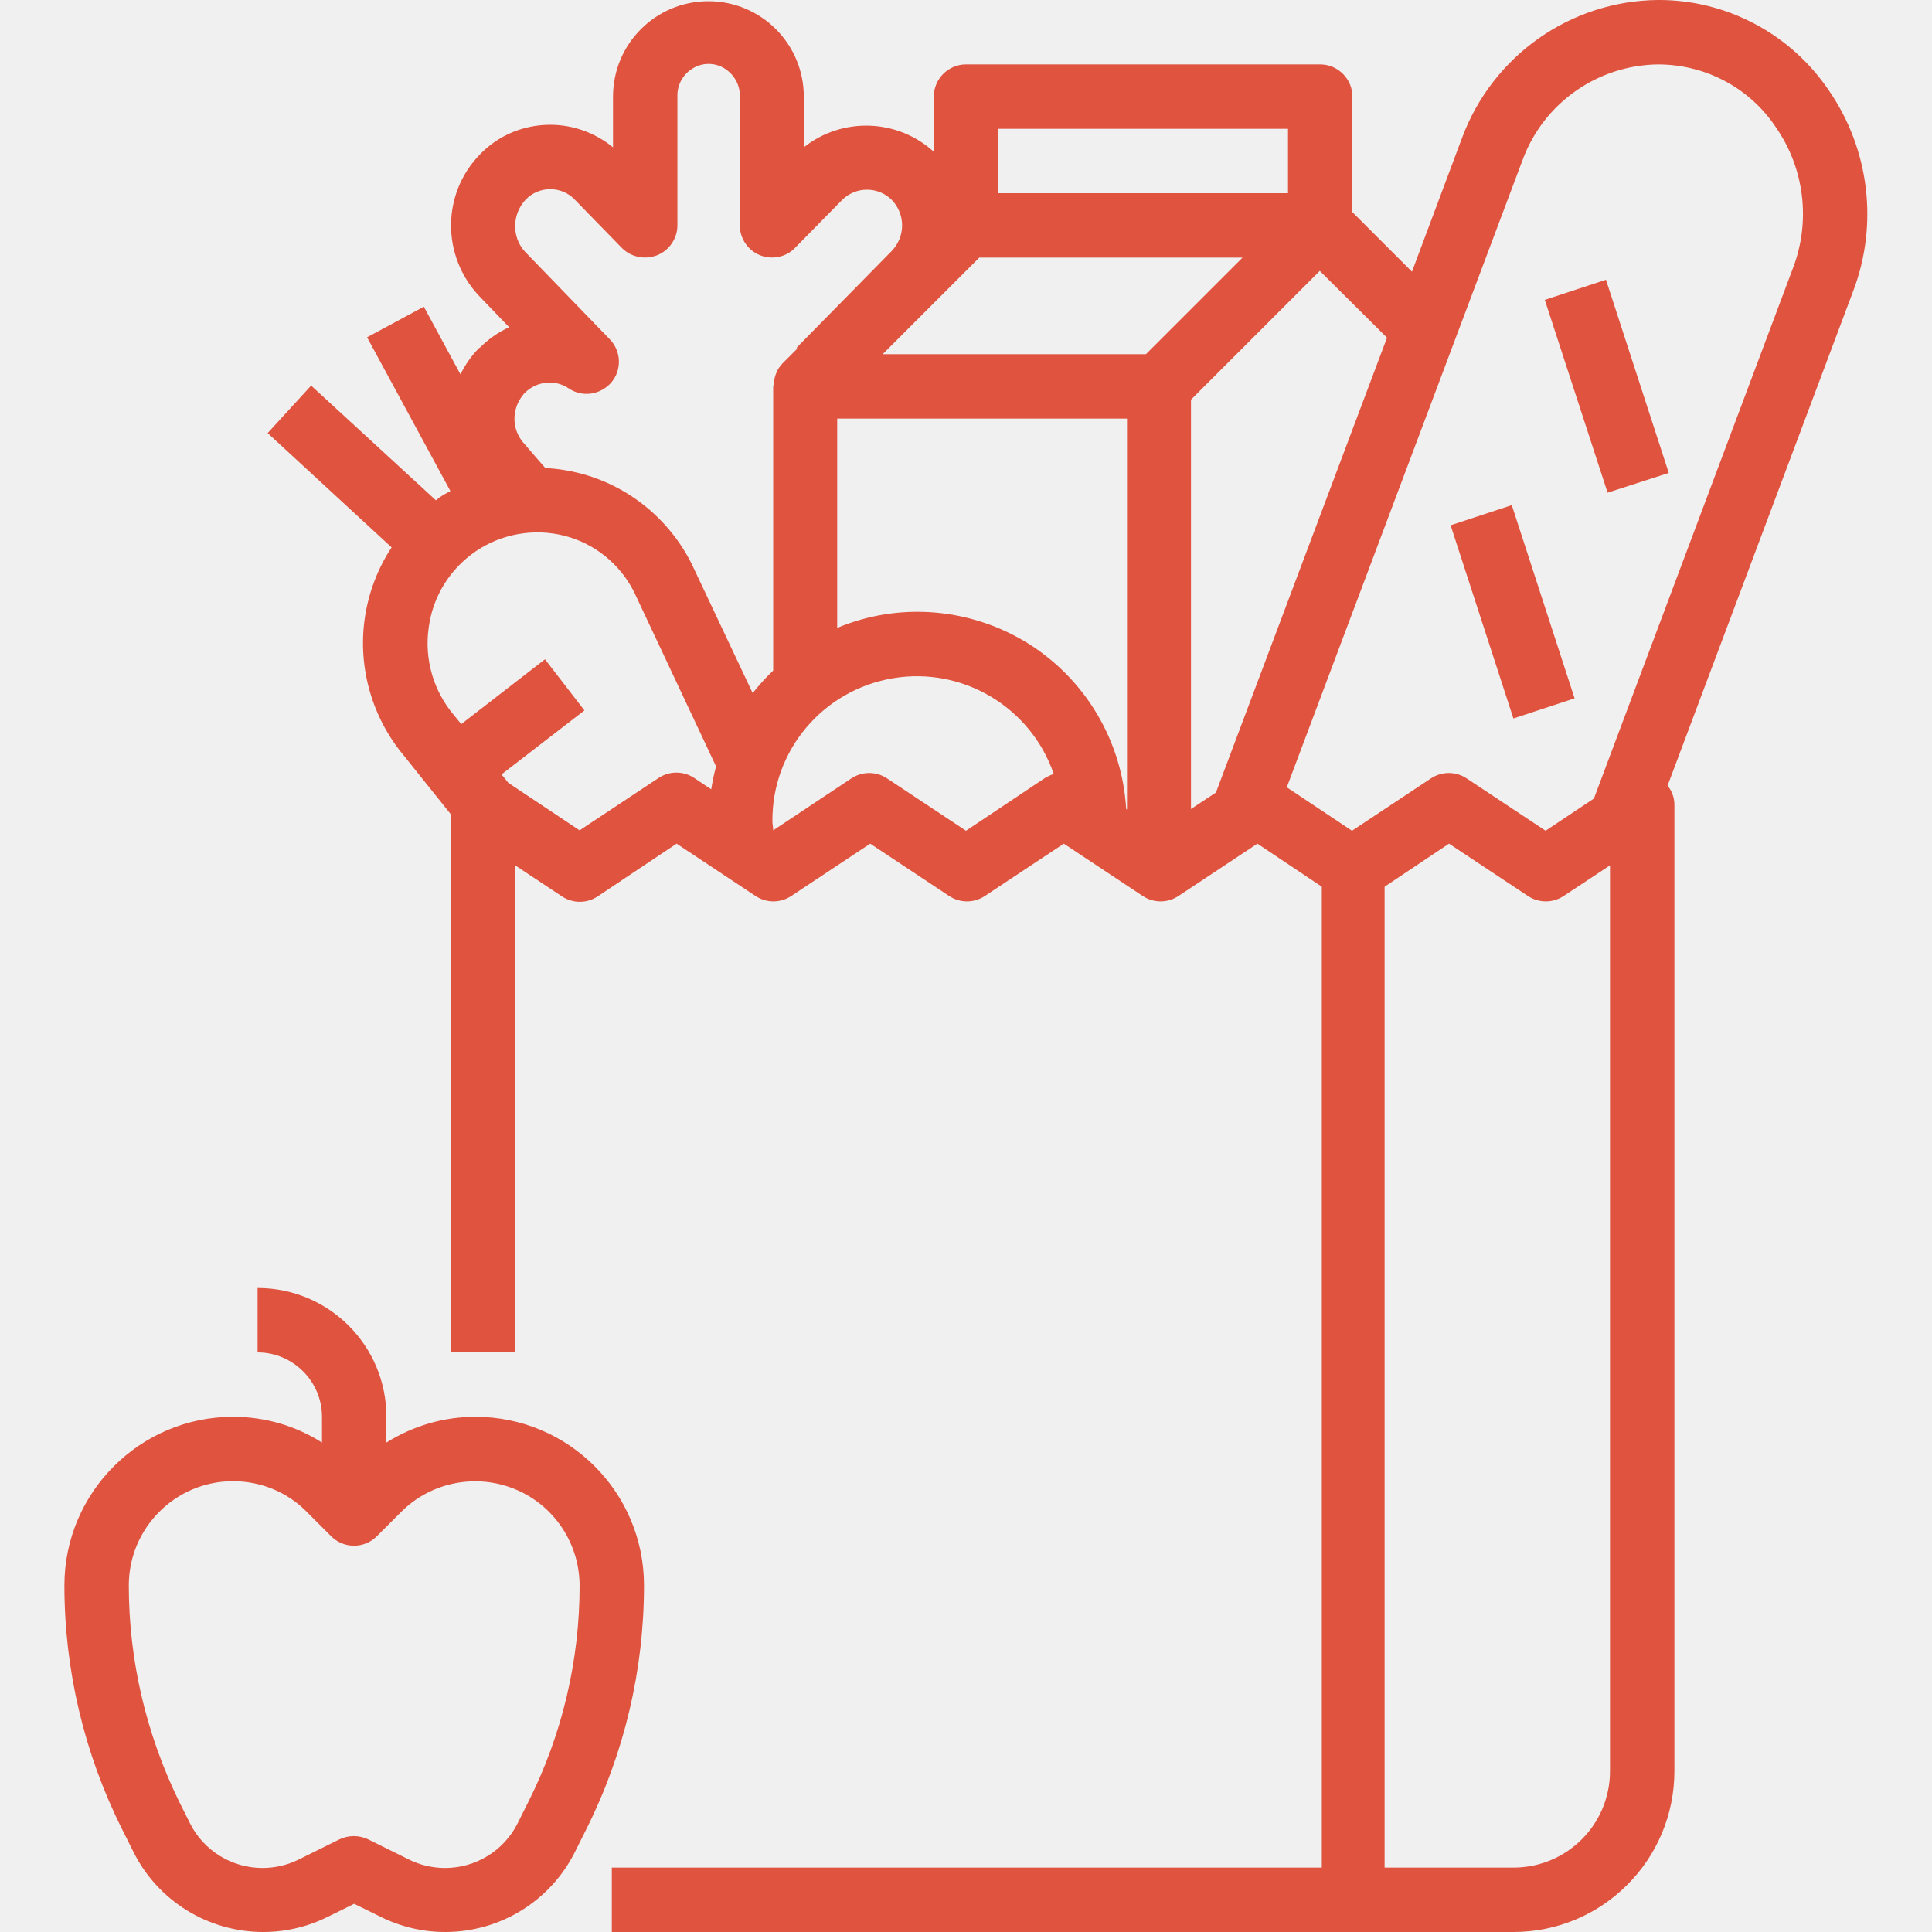
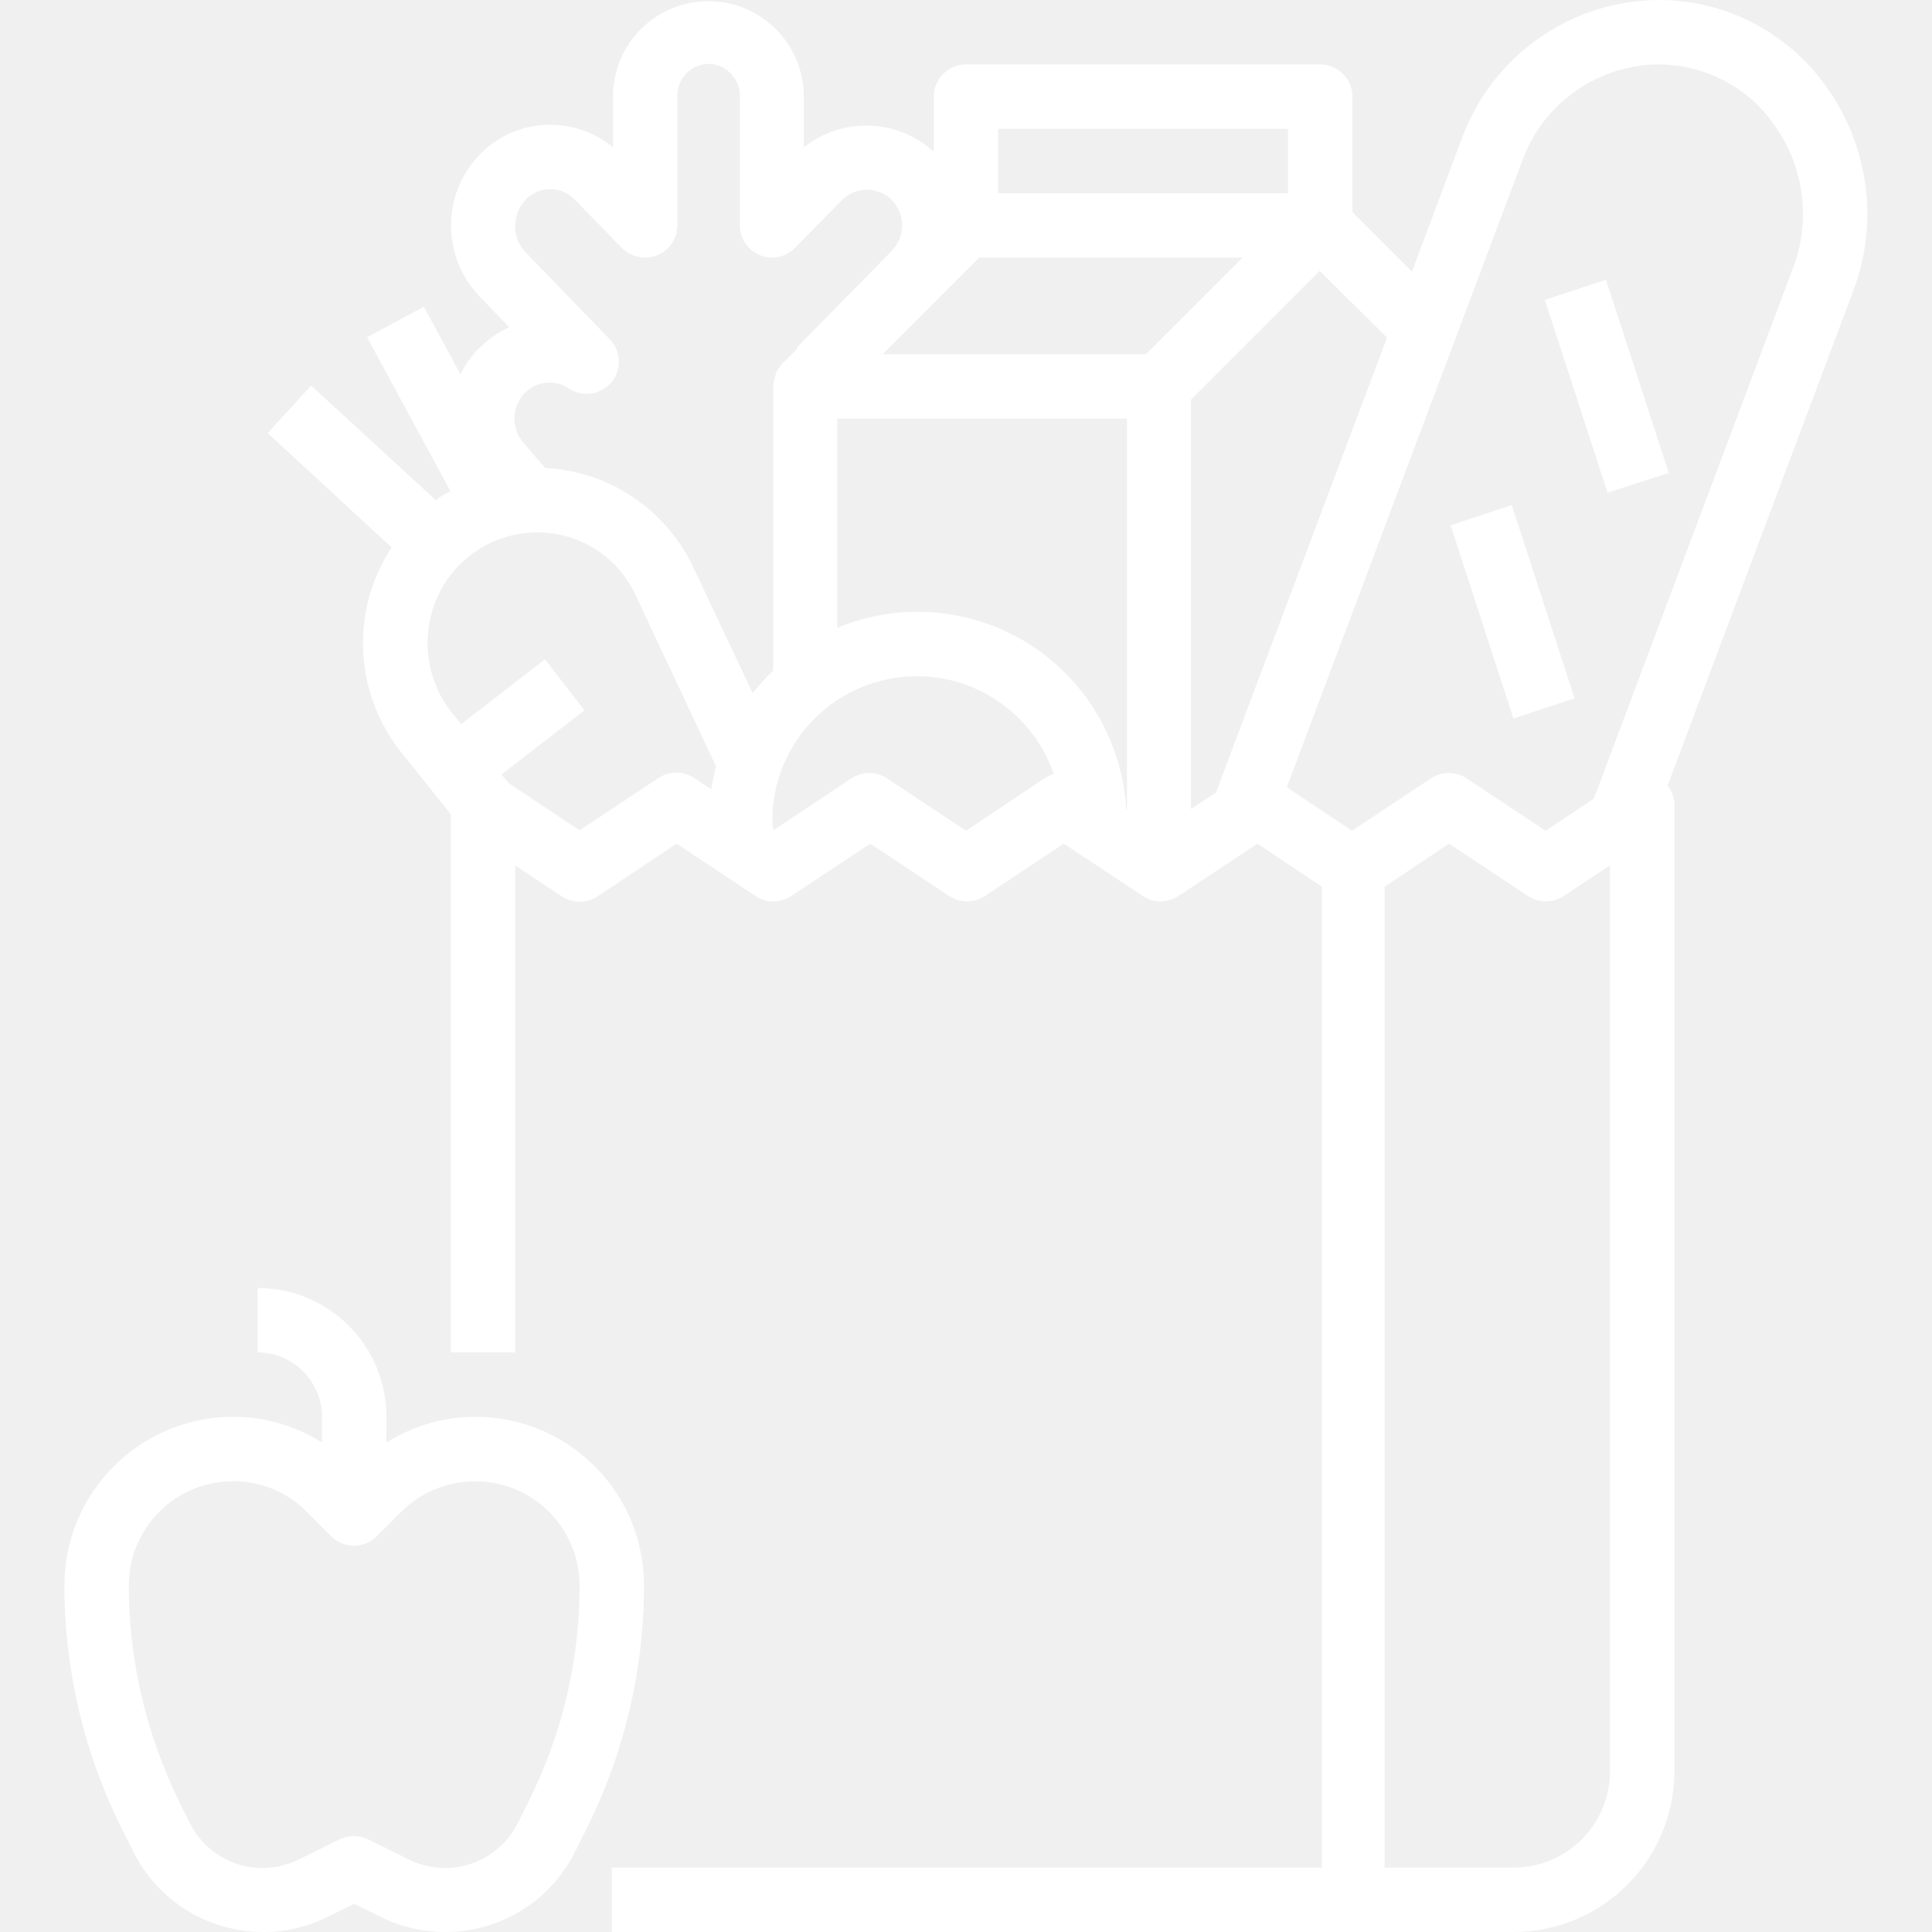
<svg xmlns="http://www.w3.org/2000/svg" version="1.1" id="Calque_1" x="0px" y="0px" viewBox="0 0 480 480" style="enable-background:new 0 0 480 480;" xml:space="preserve">
  <style type="text/css">
- 	.st0{fill:#E0533F;}
+ 	.st0{fill:#FFFFFF;}
</style>
  <path class="st0" d="M383.8,74.5l15.2-5l15.6,48l-15.2,4.9L383.8,74.5z" />
  <path class="st0" d="M360.4,130.5l15.2-5l15.6,48l-15.2,5L360.4,130.5z" />
-   <path class="st0" d="M90.6,153.8c-1.7,12.2,1.9,24.6,9.8,34l11.6,14.5V336h16V215l11.6,7.7c2.7,1.8,6.2,1.8,8.9,0l19.6-13.1l19.6,13  c2.7,1.8,6.2,1.8,8.9,0l19.6-13l19.6,13c2.7,1.8,6.2,1.8,8.9,0l19.6-13l19.6,13c2.7,1.8,6.2,1.8,8.9,0l19.6-13l16,10.7V464H152v16  h224c22.1,0,40-17.9,40-40V200c0-1.8-0.6-3.5-1.7-4.8l46.2-123.1c6.2-16.5,3.9-35.1-6.1-49.6C444.9,8.4,428.9-0.1,411.9,0  c-21.7,0.2-41,13.8-48.6,34.1l-12.5,33.4L336,52.7V24c0-4.4-3.6-8-8-8h-88c-4.4,0-8,3.6-8,8v13.7c-9-8.2-22.7-8.7-32.3-1.1V24  c0-13.1-10.6-23.7-23.7-23.7c-13.1,0-23.7,10.6-23.7,23.7v12.6c-4.4-3.6-9.9-5.6-15.6-5.6c-6.6,0-12.9,2.6-17.5,7.4  c-9.5,9.8-9.5,25.3-0.1,35.2l7.4,7.7c-2.7,1.2-5.2,3-7.3,5.1l-0.1,0l-0.1,0.1c-1.9,1.9-3.4,4.1-4.6,6.5l-9.1-16.8l-14.1,7.6  l20.7,38.2c-0.9,0.5-1.9,1-2.7,1.6c-0.3,0.2-0.6,0.5-0.9,0.7l-31-28.5l-10.8,11.8l30.8,28.4C93.8,141.3,91.5,147.4,90.6,153.8z   M259.6,193.3L240,206.4l-19.6-13c-2.7-1.8-6.2-1.8-8.9,0l-19.4,12.9c0-0.8-0.2-1.5-0.2-2.3c-0.1-17.6,12.6-32.6,30-35.5  c17.3-2.9,34.2,7.2,39.9,23.8C261.1,192.5,260.3,192.9,259.6,193.3z M280,201.1l-0.2-0.1c-1-16.8-10-32.1-24.3-41.1  c-14.3-8.9-32-10.4-47.5-3.9v-52h72V201.1z M400,440c0,13.3-10.7,24-24,24h-32V220.3l16-10.7l19.6,13c2.7,1.8,6.2,1.8,8.9,0L400,215  V440z M378.3,39.7c5.2-14.1,18.6-23.5,33.6-23.7c11.8,0,22.8,5.8,29.3,15.6c7.1,10.2,8.7,23.3,4.3,34.9L396,198.4l-12,8l-19.6-13  c-2.7-1.8-6.2-1.8-8.9,0l-19.6,13l-16.2-10.8L378.3,39.7z M344.6,83.9l-42.5,113l-6.2,4.1V99.3l32-32L344.6,83.9z M248,32h72v16h-72  V32z M243.3,64h65.4l-24,24h-65.4L243.3,64z M130.6,49.6c1.6-1.7,3.8-2.6,6.1-2.6c2.3,0,4.5,0.9,6.1,2.6l11.7,12  c2.3,2.3,5.7,3,8.8,1.8c3-1.2,5-4.2,5-7.4V24c-0.1-2.8,1.3-5.5,3.8-7c2.4-1.5,5.5-1.5,7.9,0c2.4,1.5,3.9,4.1,3.8,7v32  c0,3.2,2,6.2,5,7.4c3,1.2,6.5,0.5,8.7-1.8l11.8-12c3.4-3.3,8.8-3.3,12.2,0c3.5,3.6,3.5,9.2,0,12.8l-23.6,24l0.2,0.2l-3.7,3.7  c-0.6,0.7-1.2,1.4-1.5,2.3c-0.1,0.2-0.2,0.5-0.3,0.8c-0.2,0.7-0.4,1.4-0.4,2.1c0,0.2-0.1,0.3-0.1,0.5v70.6c-1.8,1.7-3.5,3.6-5.1,5.6  L171.8,140c-5.6-11.1-15.7-19.3-27.7-22.4c-2.8-0.7-5.7-1.2-8.6-1.3l-2.1-2.4c-1.6-1.8-2.8-3.3-3-3.5c-2.1-2.2-3-5.2-2.4-8.1  c0.3-1.7,1.1-3.2,2.2-4.5l0.1-0.1l0.2-0.2c2.9-2.8,7.4-3.3,10.8-1c3.4,2.3,7.9,1.6,10.6-1.5c2.6-3.1,2.5-7.7-0.4-10.7l-21.1-21.8  C127.1,58.9,127.2,53.2,130.6,49.6z M106.5,156c1-7.8,5.3-14.7,11.8-19.1c6.4-4.3,14.4-5.7,21.9-3.8c7.5,1.9,13.8,7,17.3,13.9  l20.4,43.4c-0.5,1.9-0.9,3.8-1.2,5.7l-4.2-2.8c-2.7-1.8-6.2-1.8-8.9,0l-19.6,13l-17.7-11.8l-1.7-2.1l20.6-15.9l-9.8-12.7l-20.8,16.1  l-1.8-2.2C107.7,171.7,105.4,163.8,106.5,156z" />
-   <path class="st0" d="M33.1,460c6.1,12.3,18.6,20,32.3,20c5.6,0,11.1-1.3,16.1-3.8l6.5-3.2l6.5,3.2c5,2.5,10.5,3.8,16.1,3.8  c13.7,0,26.2-7.7,32.3-20l2.8-5.6c9.4-18.8,14.3-39.5,14.3-60.5c0-23.2-18.8-41.9-41.9-41.9c-7.8,0-15.4,2.2-22.1,6.4V352  c0-17.7-14.3-32-32-32v16c8.8,0,16,7.2,16,16v6.4c-6.6-4.2-14.2-6.4-22.1-6.4C34.8,352,16,370.8,16,393.9c0,21,4.9,41.7,14.3,60.5  L33.1,460z M57.9,368c6.9,0,13.5,2.7,18.3,7.6l6.1,6.1c3.1,3.1,8.2,3.1,11.3,0l6.1-6.1c7.4-7.4,18.6-9.6,28.3-5.6s16,13.5,16,24  c0,18.5-4.3,36.8-12.6,53.4l-2.8,5.6c-3.4,6.8-10.4,11.1-18,11.1c-3.1,0-6.2-0.7-9-2.1l-10.1-5c-2.3-1.1-4.9-1.1-7.2,0l-10.1,5  c-2.8,1.4-5.9,2.1-9,2.1c-7.6,0-14.6-4.3-18-11.1l-2.8-5.6C36.3,430.7,32,412.5,32,393.9C32,379.6,43.6,368,57.9,368z" />
+   <path class="st0" d="M90.6,153.8c-1.7,12.2,1.9,24.6,9.8,34l11.6,14.5V336h16V215l11.6,7.7c2.7,1.8,6.2,1.8,8.9,0l19.6-13.1l19.6,13  c2.7,1.8,6.2,1.8,8.9,0l19.6-13l19.6,13c2.7,1.8,6.2,1.8,8.9,0l19.6-13l19.6,13c2.7,1.8,6.2,1.8,8.9,0l19.6-13l16,10.7V464H152v16  h224c22.1,0,40-17.9,40-40V200c0-1.8-0.6-3.5-1.7-4.8l46.2-123.1c6.2-16.5,3.9-35.1-6.1-49.6C444.9,8.4,428.9-0.1,411.9,0  c-21.7,0.2-41,13.8-48.6,34.1l-12.5,33.4L336,52.7V24c0-4.4-3.6-8-8-8h-88c-4.4,0-8,3.6-8,8v13.7c-9-8.2-22.7-8.7-32.3-1.1V24  c0-13.1-10.6-23.7-23.7-23.7c-13.1,0-23.7,10.6-23.7,23.7v12.6c-4.4-3.6-9.9-5.6-15.6-5.6c-6.6,0-12.9,2.6-17.5,7.4  c-9.5,9.8-9.5,25.3-0.1,35.2l7.4,7.7c-2.7,1.2-5.2,3-7.3,5.1h-0.1l-0.1,0.1c-1.9,1.9-3.4,4.1-4.6,6.5l-9.1-16.8l-14.1,7.6l20.7,38.2  c-0.9,0.5-1.9,1-2.7,1.6c-0.3,0.2-0.6,0.5-0.9,0.7l-31-28.5l-10.8,11.8L97.3,136C93.8,141.3,91.5,147.4,90.6,153.8z M259.6,193.3  L240,206.4l-19.6-13c-2.7-1.8-6.2-1.8-8.9,0l-19.4,12.9c0-0.8-0.2-1.5-0.2-2.3c-0.1-17.6,12.6-32.6,30-35.5  c17.3-2.9,34.2,7.2,39.9,23.8C261.1,192.5,260.3,192.9,259.6,193.3z M280,201.1l-0.2-0.1c-1-16.8-10-32.1-24.3-41.1  c-14.3-8.9-32-10.4-47.5-3.9v-52h72V201.1z M400,440c0,13.3-10.7,24-24,24h-32V220.3l16-10.7l19.6,13c2.7,1.8,6.2,1.8,8.9,0L400,215  V440z M378.3,39.7c5.2-14.1,18.6-23.5,33.6-23.7c11.8,0,22.8,5.8,29.3,15.6c7.1,10.2,8.7,23.3,4.3,34.9L396,198.4l-12,8l-19.6-13  c-2.7-1.8-6.2-1.8-8.9,0l-19.6,13l-16.2-10.8L378.3,39.7z M344.6,83.9l-42.5,113l-6.2,4.1V99.3l32-32L344.6,83.9z M248,32h72v16h-72  V32z M243.3,64h65.4l-24,24h-65.4L243.3,64z M130.6,49.6c1.6-1.7,3.8-2.6,6.1-2.6s4.5,0.9,6.1,2.6l11.7,12c2.3,2.3,5.7,3,8.8,1.8  c3-1.2,5-4.2,5-7.4V24c-0.1-2.8,1.3-5.5,3.8-7c2.4-1.5,5.5-1.5,7.9,0s3.9,4.1,3.8,7v32c0,3.2,2,6.2,5,7.4c3,1.2,6.5,0.5,8.7-1.8  l11.8-12c3.4-3.3,8.8-3.3,12.2,0c3.5,3.6,3.5,9.2,0,12.8l-23.6,24l0.2,0.2l-3.7,3.7c-0.6,0.7-1.2,1.4-1.5,2.3  c-0.1,0.2-0.2,0.5-0.3,0.8c-0.2,0.7-0.4,1.4-0.4,2.1c0,0.2-0.1,0.3-0.1,0.5v70.6c-1.8,1.7-3.5,3.6-5.1,5.6L171.8,140  c-5.6-11.1-15.7-19.3-27.7-22.4c-2.8-0.7-5.7-1.2-8.6-1.3l-2.1-2.4c-1.6-1.8-2.8-3.3-3-3.5c-2.1-2.2-3-5.2-2.4-8.1  c0.3-1.7,1.1-3.2,2.2-4.5l0.1-0.1l0.2-0.2c2.9-2.8,7.4-3.3,10.8-1c3.4,2.3,7.9,1.6,10.6-1.5c2.6-3.1,2.5-7.7-0.4-10.7l-21.1-21.8  C127.1,58.9,127.2,53.2,130.6,49.6z M106.5,156c1-7.8,5.3-14.7,11.8-19.1c6.4-4.3,14.4-5.7,21.9-3.8s13.8,7,17.3,13.9l20.4,43.4  c-0.5,1.9-0.9,3.8-1.2,5.7l-4.2-2.8c-2.7-1.8-6.2-1.8-8.9,0l-19.6,13l-17.7-11.8l-1.7-2.1l20.6-15.9l-9.8-12.7l-20.8,16.1l-1.8-2.2  C107.7,171.7,105.4,163.8,106.5,156z" />
+   <path class="st0" d="M33.1,460c6.1,12.3,18.6,20,32.3,20c5.6,0,11.1-1.3,16.1-3.8L88,473l6.5,3.2c5,2.5,10.5,3.8,16.1,3.8  c13.7,0,26.2-7.7,32.3-20l2.8-5.6c9.4-18.8,14.3-39.5,14.3-60.5c0-23.2-18.8-41.9-41.9-41.9c-7.8,0-15.4,2.2-22.1,6.4V352  c0-17.7-14.3-32-32-32v16c8.8,0,16,7.2,16,16v6.4c-6.6-4.2-14.2-6.4-22.1-6.4C34.8,352,16,370.8,16,393.9c0,21,4.9,41.7,14.3,60.5  L33.1,460z M57.9,368c6.9,0,13.5,2.7,18.3,7.6l6.1,6.1c3.1,3.1,8.2,3.1,11.3,0l6.1-6.1c7.4-7.4,18.6-9.6,28.3-5.6s16,13.5,16,24  c0,18.5-4.3,36.8-12.6,53.4l-2.8,5.6c-3.4,6.8-10.4,11.1-18,11.1c-3.1,0-6.2-0.7-9-2.1l-10.1-5c-2.3-1.1-4.9-1.1-7.2,0l-10.1,5  c-2.8,1.4-5.9,2.1-9,2.1c-7.6,0-14.6-4.3-18-11.1l-2.8-5.6C36.3,430.7,32,412.5,32,393.9C32,379.6,43.6,368,57.9,368z" />
</svg>
